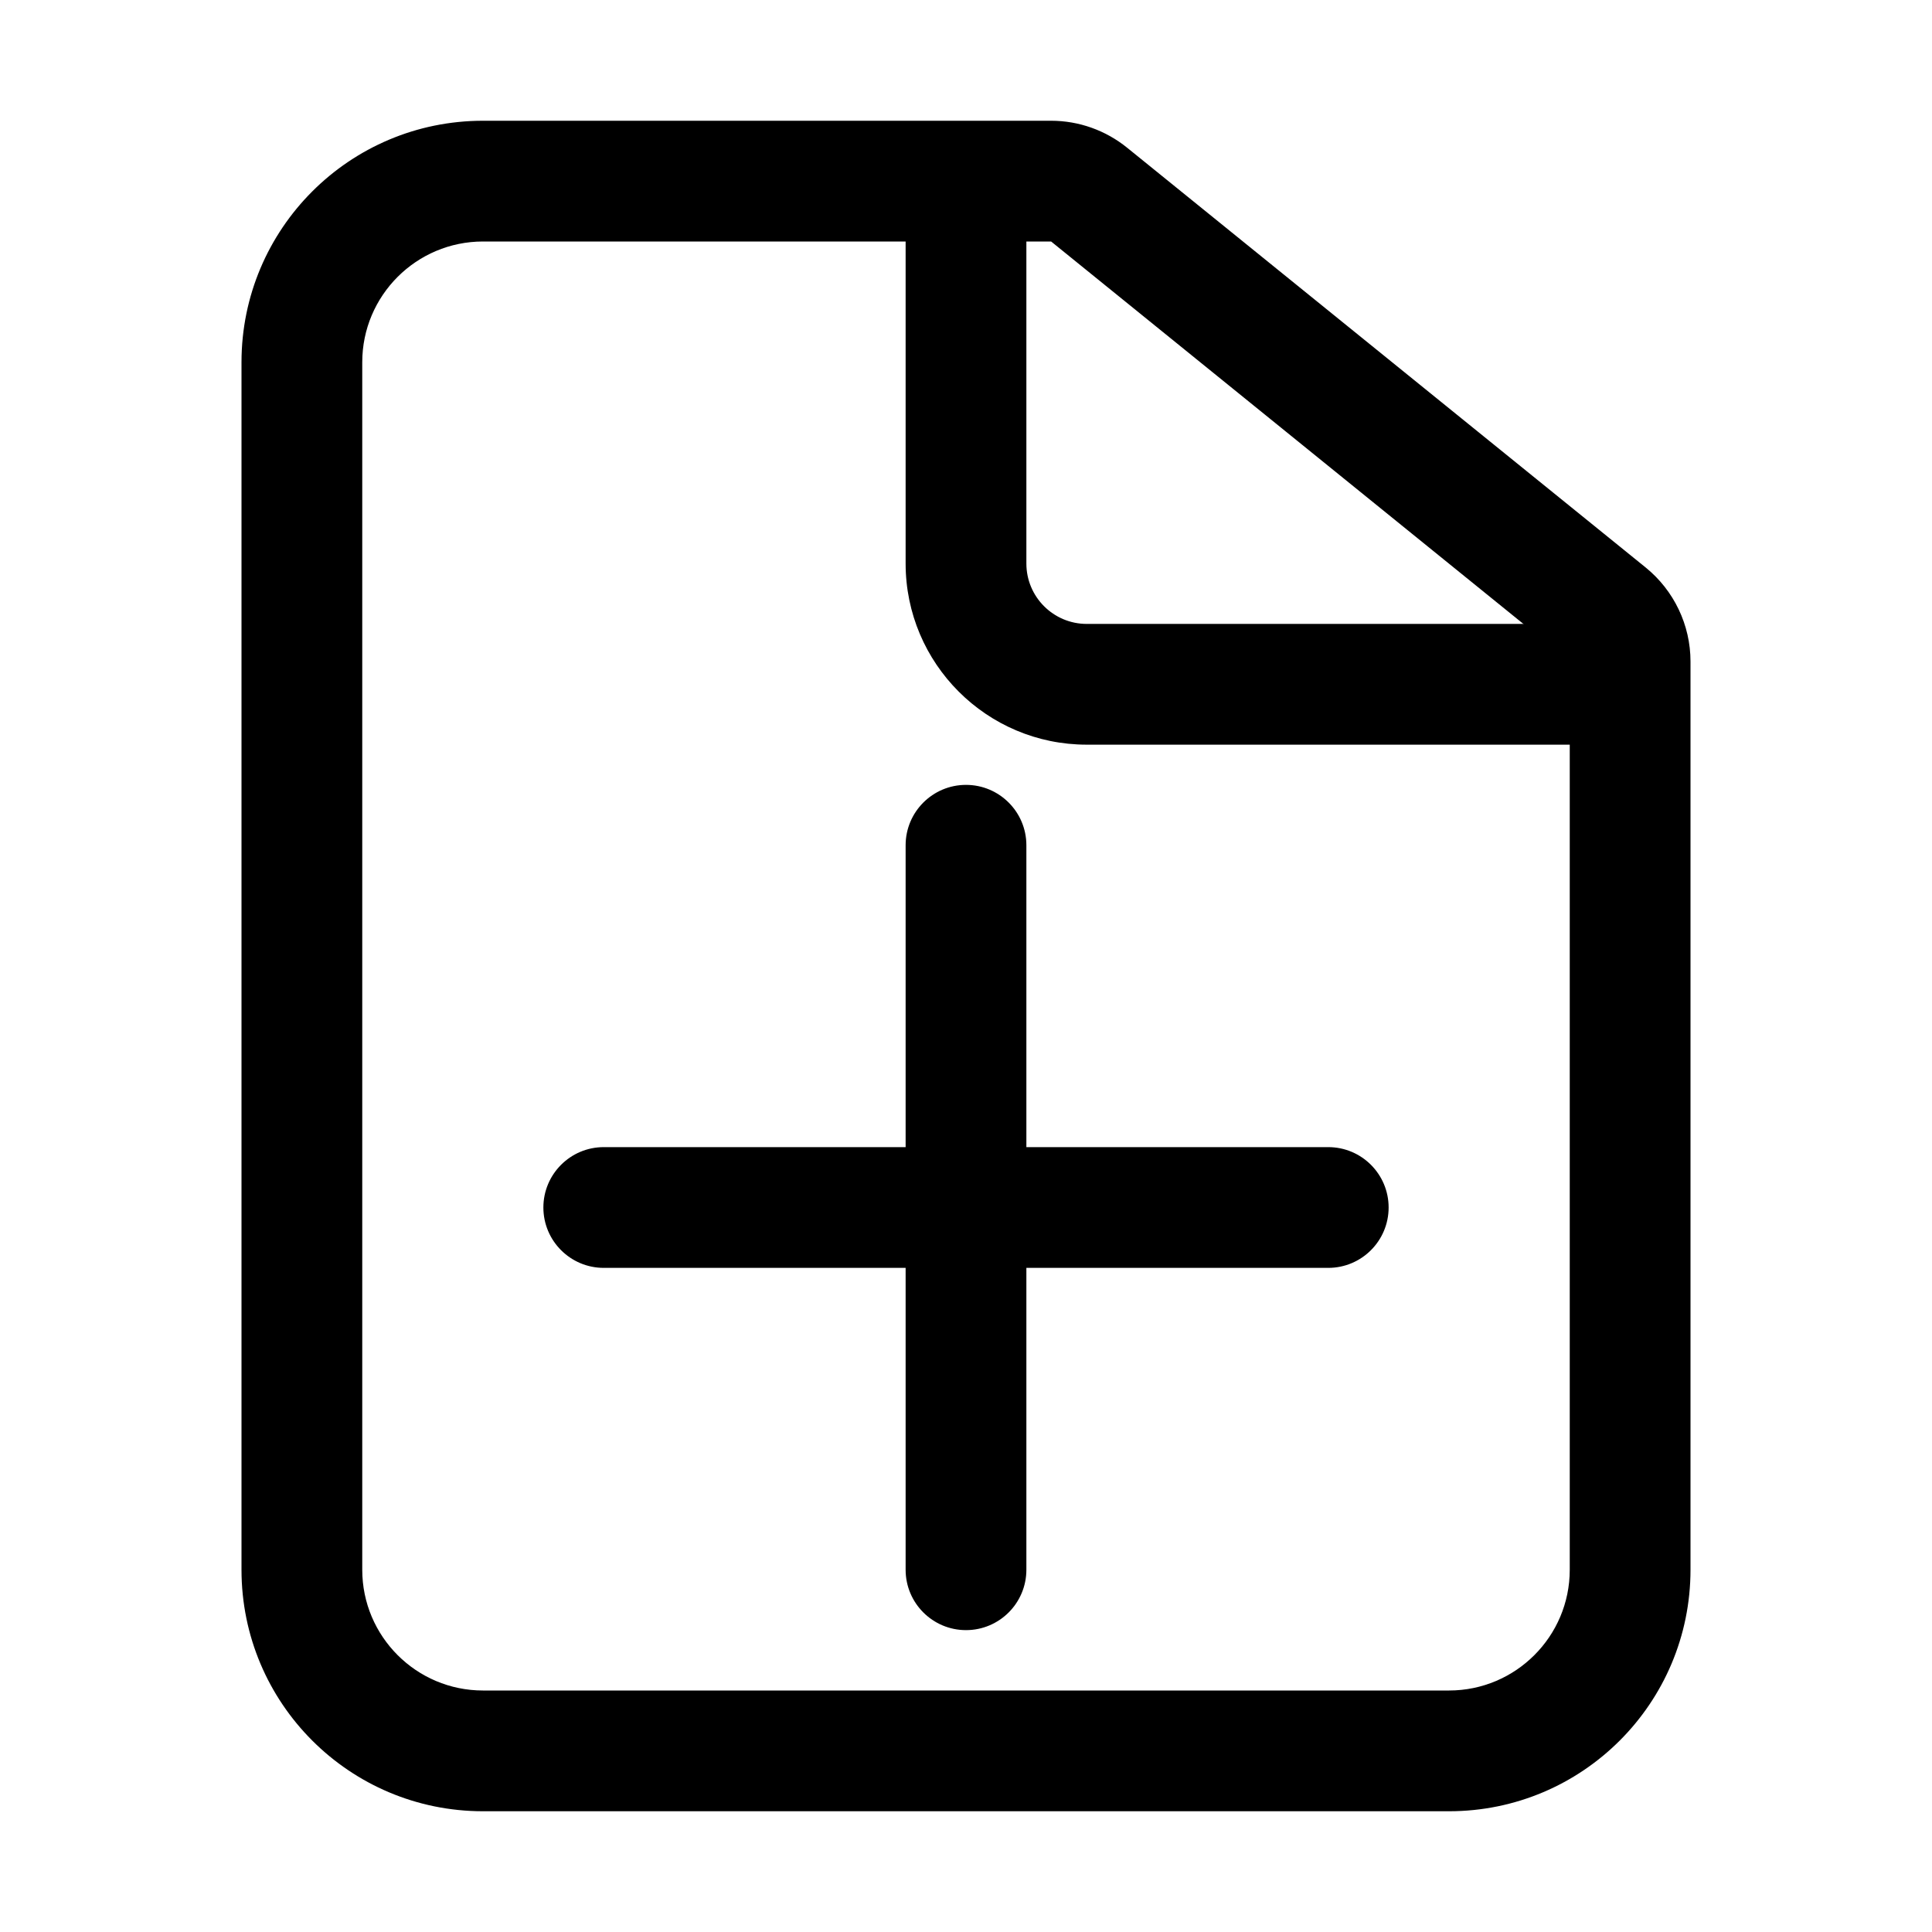
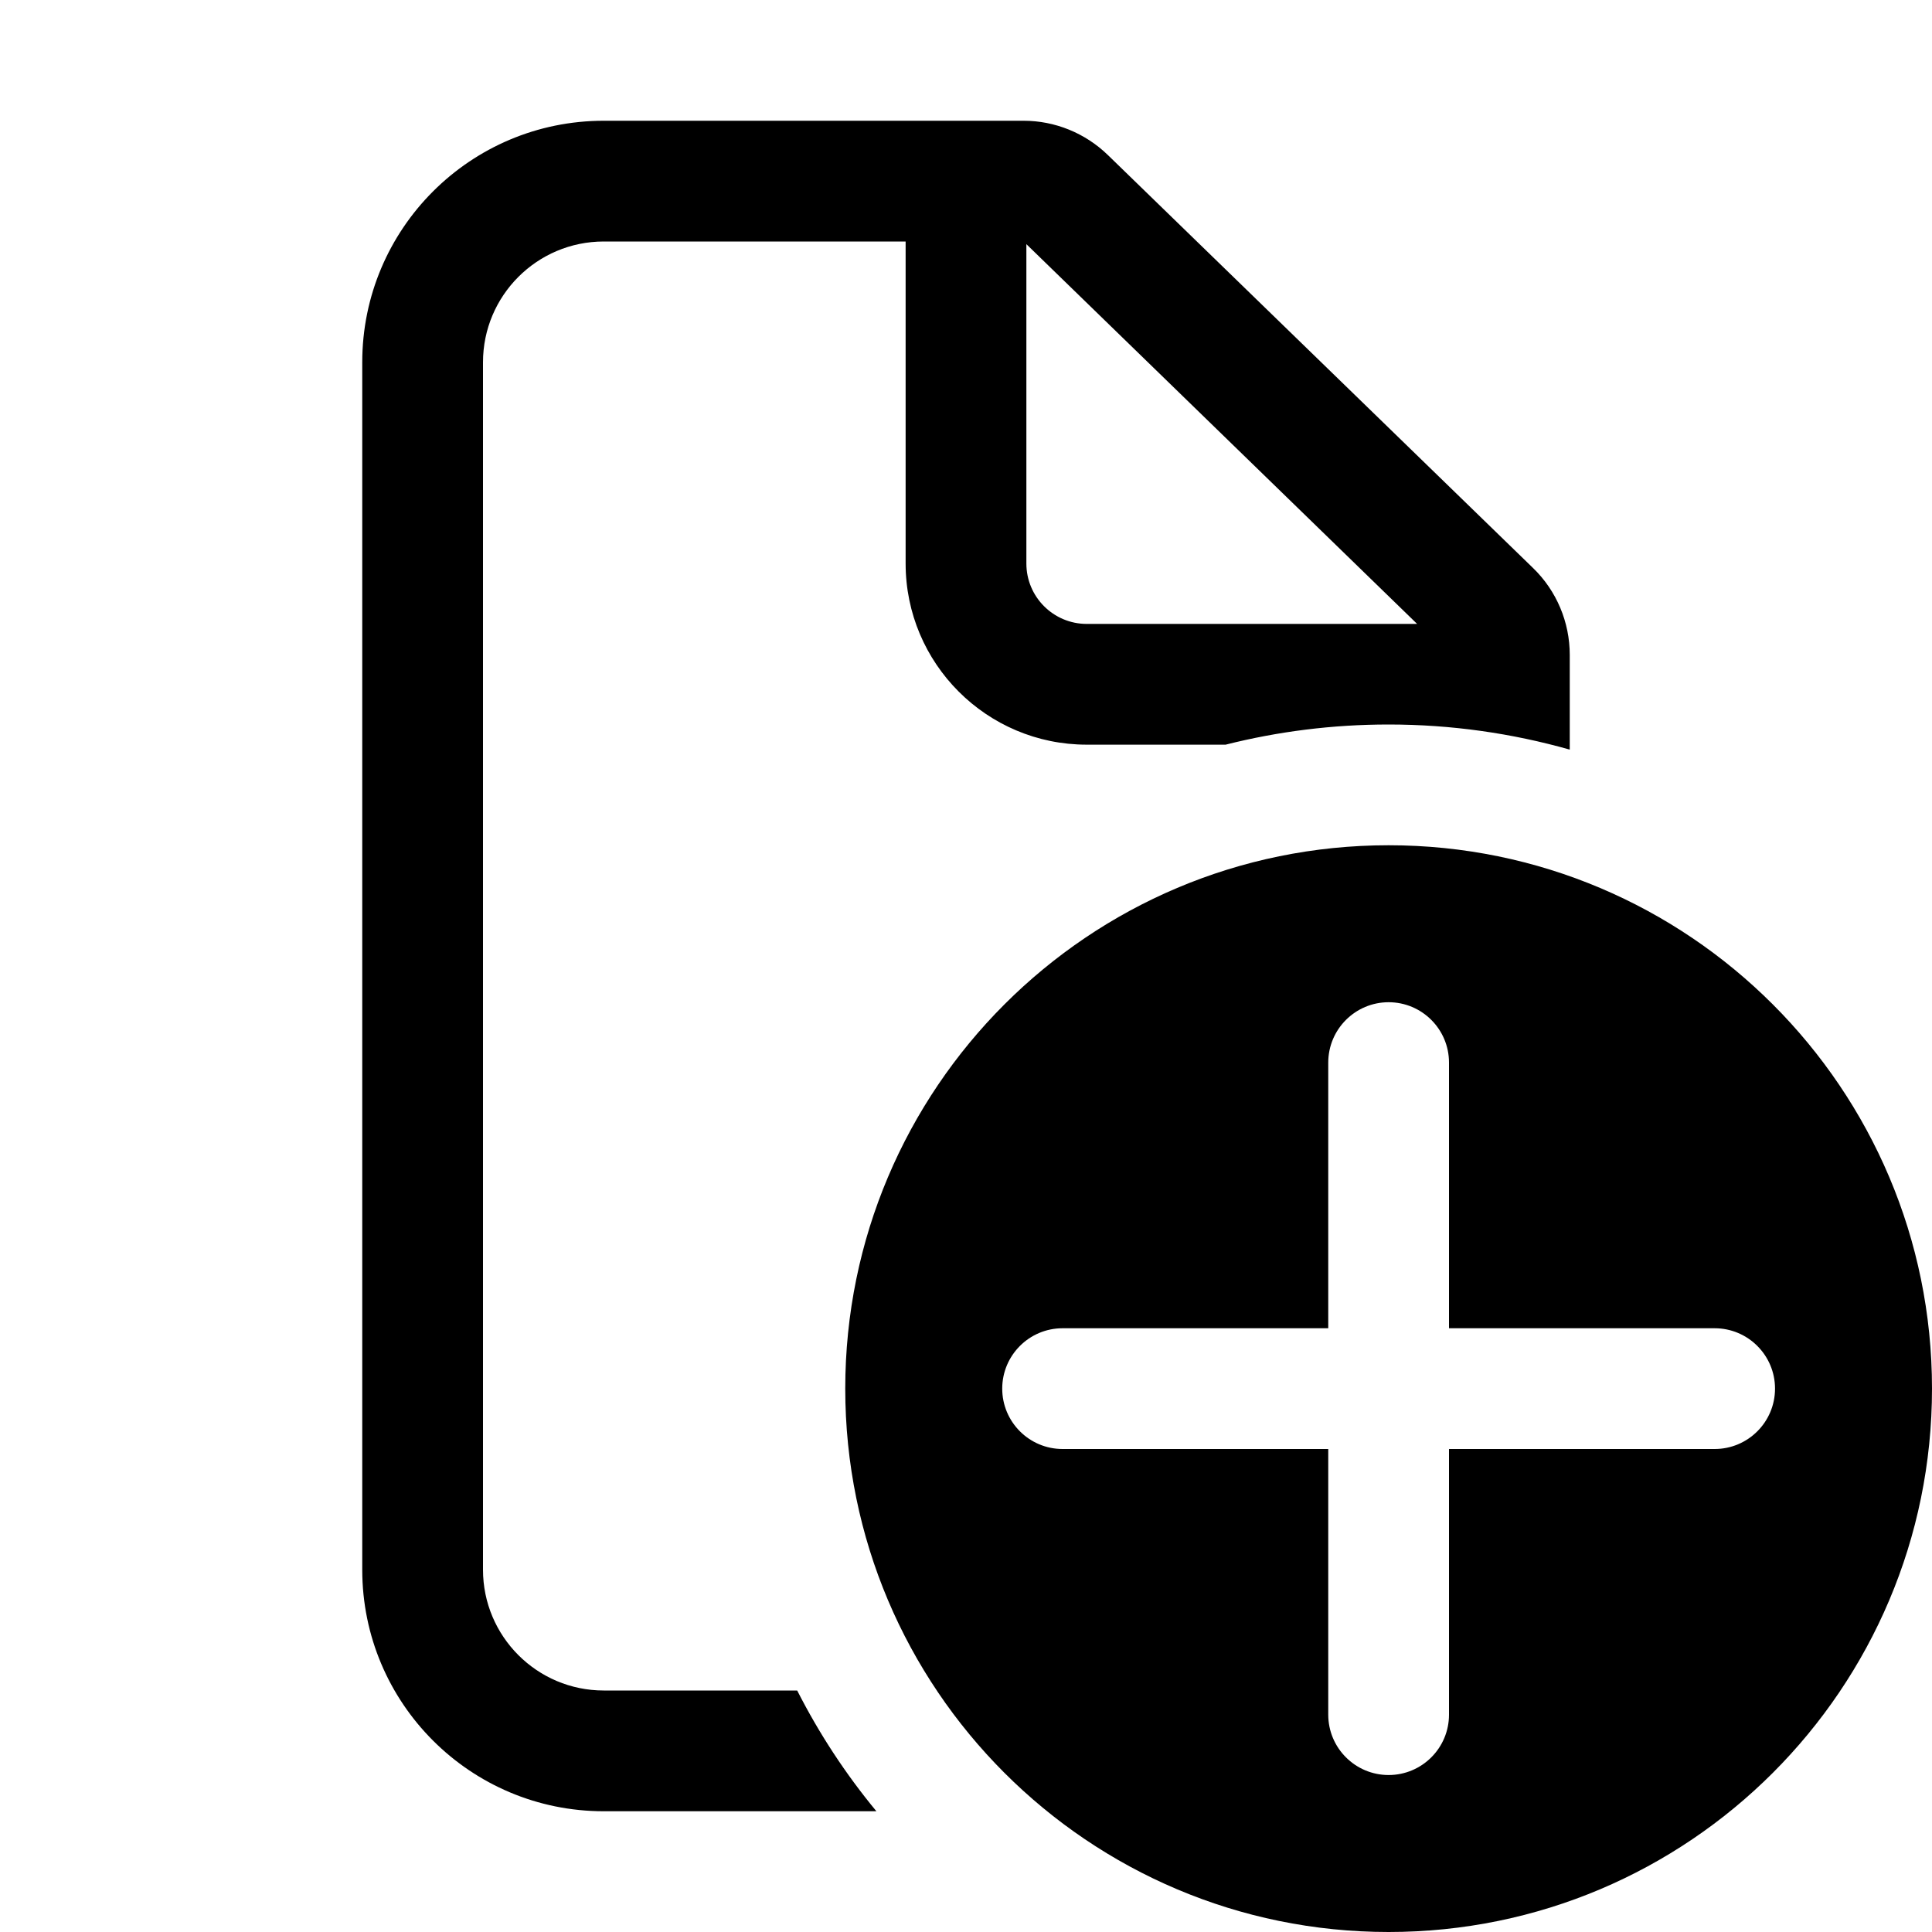
<svg xmlns="http://www.w3.org/2000/svg" width="16" height="16" viewBox="0 0 16 16" fill="none">
-   <path d="M12 14V15H4V14H12ZM2 13V3C2 1.895 2.895 1 4 1H8.705C8.934 1 9.156 1.079 9.334 1.223L13.629 4.7C13.863 4.89 14 5.176 14 5.478V13C14 14.105 13.105 15 12 15V14C12.552 14 13 13.552 13 13V5.478L8.705 2H4C3.448 2 3 2.448 3 3V13C3 13.552 3.448 14 4 14V15C2.895 15 2 14.105 2 13Z" fill="black" />
-   <path d="M7.5 4.667V1.5H8.5V4.667C8.5 4.943 8.724 5.167 9 5.167H13.4V6.167H9C8.172 6.167 7.5 5.495 7.5 4.667Z" fill="black" />
-   <path d="M7.5 13V10.5H5C4.724 10.5 4.5 10.276 4.5 10C4.5 9.724 4.724 9.5 5 9.5H7.5V7C7.5 6.724 7.724 6.5 8 6.5C8.276 6.5 8.5 6.724 8.5 7V9.5H11C11.276 9.5 11.5 9.724 11.5 10C11.5 10.276 11.276 10.5 11 10.5H8.5V13C8.5 13.276 8.276 13.5 8 13.5C7.724 13.5 7.5 13.276 7.5 13Z" fill="black" />
+   <path d="M8.477 1C8.737 1 8.987 1.102 9.174 1.283L12.697 4.705C12.891 4.893 13 5.153 13 5.423V6.208C12.523 6.073 12.02 6 11.5 6C11.034 6 10.582 6.058 10.15 6.167H9C8.172 6.167 7.5 5.495 7.5 4.667V2H5C4.448 2 4 2.448 4 3V13C4 13.552 4.448 14 5 14H6.602C6.784 14.358 7.004 14.693 7.258 15H5C3.895 15 3 14.105 3 13V3C3 1.895 3.895 1 5 1H8.477ZM8.5 4.667C8.5 4.943 8.724 5.167 9 5.167H11.736L8.5 2.022V4.667Z" fill="black" />
+   <path d="M11.5 7C13.985 7 16 9.015 16 11.5C16 13.985 13.985 16 11.5 16C9.015 16 7 13.985 7 11.5C7 9.015 9.015 7 11.5 7ZM11.5 8.3C11.224 8.3 11 8.524 11 8.8V11H8.8C8.524 11 8.3 11.224 8.3 11.5C8.3 11.776 8.524 12 8.8 12H11V14.2C11 14.476 11.224 14.7 11.5 14.7C11.776 14.7 12 14.476 12 14.2V12H14.2C14.476 12 14.7 11.776 14.7 11.5C14.7 11.224 14.476 11 14.2 11H12V8.8C12 8.524 11.776 8.3 11.5 8.3Z" fill="black" />
</svg>
